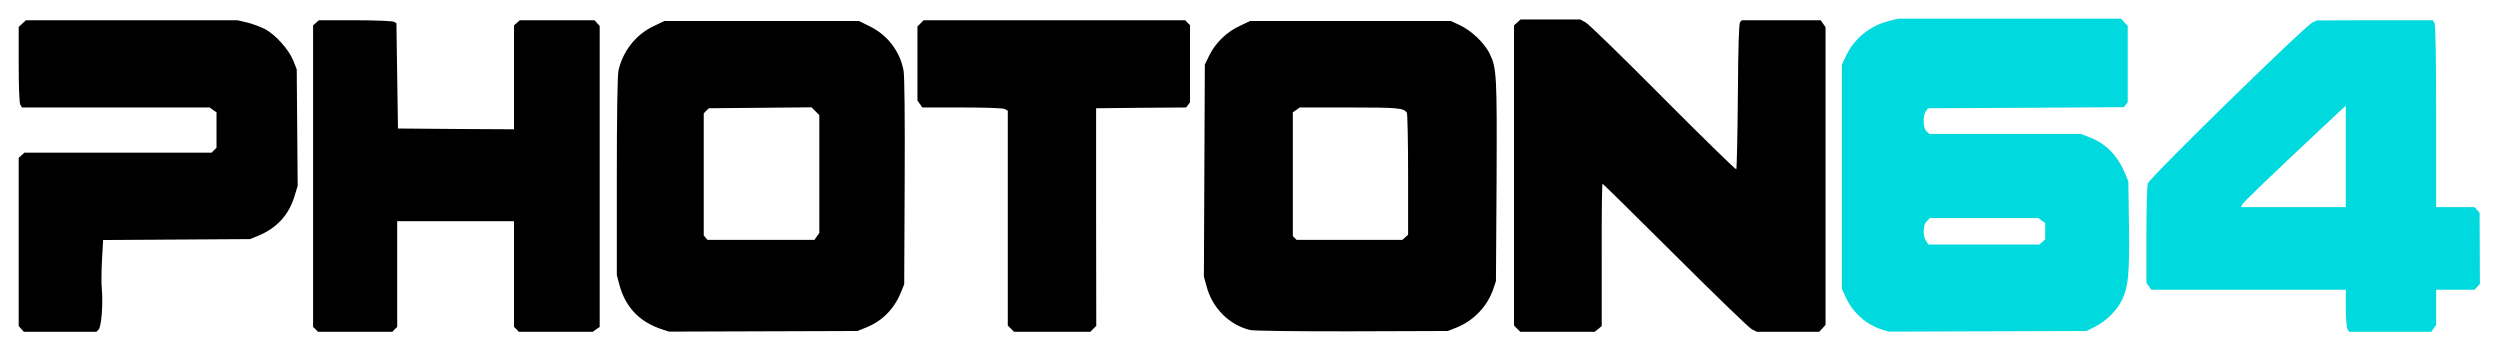
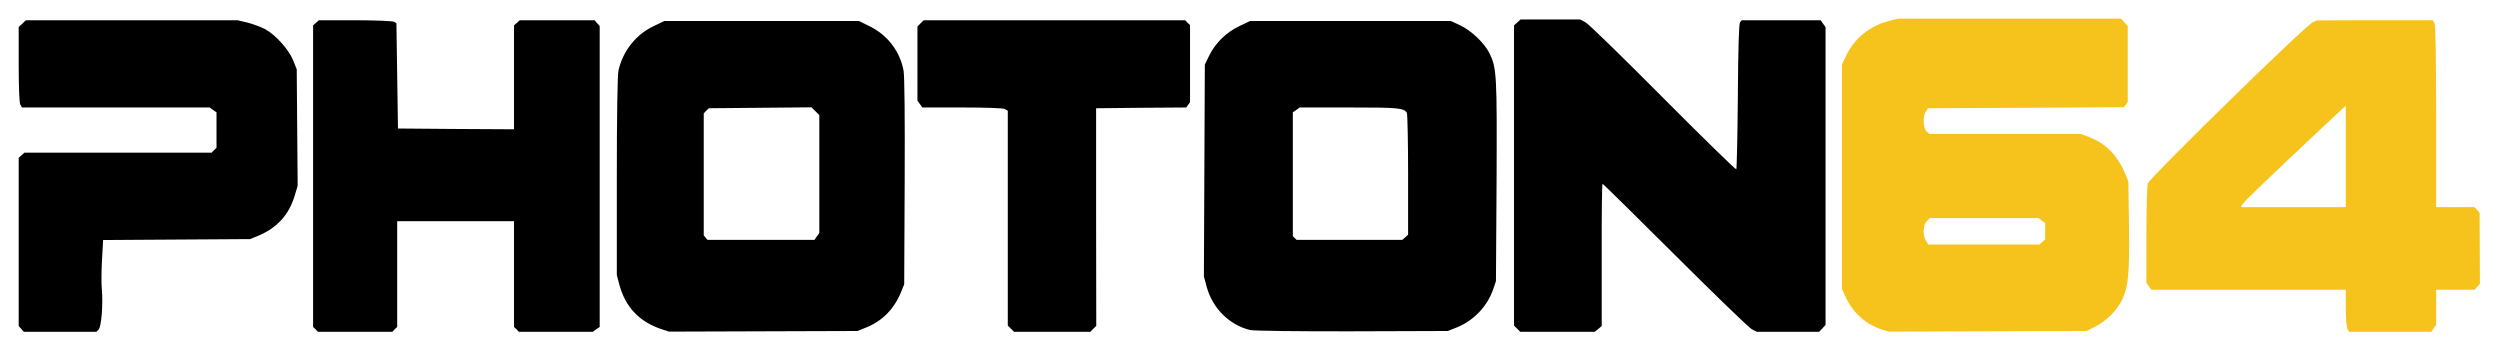
<svg xmlns="http://www.w3.org/2000/svg" viewBox="498 260 1605 225" fill-rule="evenodd" role="img" aria-label="Photon64">
-   <path fill="#00d9de" d="M1706.3,471.6C1696,468.3 1687.8,461 1683.1,451.1L1680.5,445.5 1680.5,373.5L1680.5,301.5 1683.2,295.8C1688.4,284.7 1698.2,276.8 1710.5,273.5L1716.4,272 1788,272L1859.7,272 1861.8,274.3L1864,276.6 1864,301.1L1864,325.6 1862.8,327.2L1861.5,328.8 1798.7,329.2L1735.8,329.5 1734.4,331.5C1732.3,334.3 1732.6,342.3 1734.8,344.3L1736.7,346 1785.3,346L1833.9,346 1839.2,348C1849.9,352.1 1857.3,359.6 1862.2,371.1L1864.4,376.5 1864.8,404.7C1865.2,435.9 1864.4,444.2 1860.3,452.6C1857,459.4 1850.2,466.1 1843.1,469.7L1837.5,472.5 1774,472.7L1710.5,472.9 1706.3,471.6ZM2005,471.1C2004.5,470 2004,463.9 2004,457.6L2004,446 1941.6,446L1879.1,446 1877.6,443.8L1876,441.6 1876,410.8C1876,394 1876.4,379.1 1876.9,377.8C1878.4,373.7 1978,276.4 1982.8,274.3L1985.5,273.1 2022.7,273L2059.9,273 2061,274.9C2061.6,276.2 2062,296.8 2062,334.9L2062,393 2074.3,393L2086.7,393 2088.3,394.8L2089.9,396.6 2090,419.4L2090.1,442.2 2088.4,444.1L2086.7,446 2074.3,446L2062,446 2062,457.3L2062,468.6 2060.4,470.8L2058.9,473 2032.5,473L2006.1,473 2005,471.1ZM1809.2,415.3L1811,413.7 1811,408.4L1811,403.1 1808.8,401.6L1806.6,400 1771.8,400L1737,400 1735,402C1732.5,404.5 1732.3,411.5 1734.6,414.8L1736.1,417 1771.7,417L1807.3,417 1809.2,415.3ZM2004,360.4L2004,327.8 1990.3,340.6C1953.4,375.2 1937.5,390.5 1937.2,391.7L1936.9,393 1970.4,393L2004,393 2004,360.4Z" />
+   <path fill="#f6c21c" d="M1706.3,471.6C1696,468.3 1687.8,461 1683.1,451.1L1680.5,445.5 1680.5,373.5L1680.5,301.5 1683.2,295.8C1688.4,284.7 1698.2,276.8 1710.5,273.5L1716.4,272 1788,272L1859.7,272 1861.8,274.3L1864,276.6 1864,301.1L1864,325.6 1862.8,327.2L1861.5,328.8 1798.7,329.2L1735.8,329.5 1734.4,331.5C1732.3,334.3 1732.6,342.3 1734.8,344.3L1736.7,346 1785.3,346L1833.9,346 1839.2,348C1849.9,352.1 1857.3,359.6 1862.2,371.1L1864.4,376.5 1864.8,404.7C1865.2,435.9 1864.4,444.2 1860.3,452.6C1857,459.4 1850.2,466.1 1843.1,469.7L1837.5,472.5 1774,472.7L1710.5,472.9 1706.3,471.6ZM2005,471.1C2004.5,470 2004,463.9 2004,457.6L2004,446 1941.6,446L1879.1,446 1877.6,443.8L1876,441.6 1876,410.8C1876,394 1876.4,379.1 1876.9,377.8C1878.4,373.7 1978,276.4 1982.8,274.3L1985.5,273.1 2022.7,273L2059.9,273 2061,274.9C2061.6,276.2 2062,296.8 2062,334.9L2062,393 2074.3,393L2086.7,393 2088.3,394.8L2089.9,396.6 2090,419.4L2090.1,442.2 2088.4,444.1L2086.7,446 2074.3,446L2062,446 2062,457.3L2062,468.6 2060.4,470.8L2058.9,473 2032.5,473L2006.1,473 2005,471.1ZM1809.2,415.3L1811,413.7 1811,408.4L1811,403.1 1808.8,401.6L1806.6,400 1771.8,400L1737,400 1735,402C1732.5,404.5 1732.3,411.5 1734.6,414.8L1736.1,417 1771.7,417L1807.3,417 1809.2,415.3ZM2004,360.4L2004,327.8 1990.3,340.6C1953.4,375.2 1937.5,390.5 1937.2,391.7L1936.9,393 1970.4,393L2004,393 2004,360.4Z" />
  <path fill="currentColor" d="M511.7,471.2L510,469.3 510,415.3L510,361.3 511.8,359.7L513.7,358 573.8,358L633.9,358 635.4,356.4L637,354.9 637,343.5L637,332.1 634.8,330.6L632.6,329 572.3,329L512.1,329 511,327.1C510.4,325.9 510,315.8 510,301.2L510,277.3 512.3,275.2L514.6,273 582.6,273L650.5,273 656.9,274.5C660.4,275.4 665.5,277.3 668.2,278.7C675,282.4 683.3,291.7 686.2,298.7L688.5,304.5 688.8,341.9L689.1,379.3 687.1,385.9C683.4,398.1 675.7,406.4 663.7,411.4L658.5,413.5 611.3,413.8L564.2,414.1 563.5,426.7C563.1,433.6 563,442.4 563.4,446.1C564.2,455.5 563.1,469.8 561.3,471.6L559.9,473 536.6,473L513.3,473 511.7,471.2ZM700.6,471.4L699,469.9 699,373.1L699,276.3 700.8,274.7L702.7,273 726.1,273C739.1,273 750.2,273.5 751,274L752.5,274.9 753,308.7L753.5,342.5 790.8,342.8L828,343 828,309.7L828,276.3 829.8,274.7L831.7,273 855.7,273L879.7,273 881.3,274.8L883,276.7 883,373.3L883,469.9 880.8,471.4L878.6,473 854.8,473L831.1,473 829.6,471.4L828,469.9 828,435.9L828,402 790.5,402L753,402 753,435.9L753,469.9 751.4,471.4L749.9,473 726,473L702.1,473 700.6,471.4ZM923.5,471.6C908.5,466.8 899.4,457.2 895.5,442.3L894,436.6 894,373C894,333.8 894.4,307.8 895.1,305.1C898,292.6 906.3,282.1 917.8,276.7L924.5,273.5 987,273.5L1049.5,273.5 1056.2,276.8C1067.8,282.5 1075.8,292.9 1078.1,305.4C1078.7,308.8 1079,335.8 1078.8,376.7L1078.5,442.5 1076.4,447.7C1072,458.4 1064.4,466.1 1054.2,470.2L1048.5,472.5 988,472.7L927.5,472.9 923.5,471.6ZM1147,471L1145,469 1145,400L1145,331.1 1143.1,330C1141.9,329.4 1131.3,329 1115.6,329L1090.1,329 1088.6,326.8L1087,324.6 1087,300.8L1087,277 1089,275L1091,273 1174.9,273L1258.9,273 1260.4,274.6L1262,276.1 1262,300.9L1262,325.6 1260.8,327.3L1259.5,329 1230.6,329.2L1201.7,329.5 1201.7,399.4L1201.8,469.2 1199.9,471.1L1198,473 1173.5,473L1149,473 1147,471ZM1300.7,471.9C1287.2,468.7 1276.3,457.8 1272.6,443.8L1270.9,437.5 1271.2,369.5L1271.5,301.5 1274.4,295.5C1278.3,287.6 1285.4,280.6 1293.8,276.7L1300.5,273.5 1365,273.5L1429.5,273.5 1435.3,276.2C1442.7,279.7 1451,287.6 1454.3,294.3C1458.9,303.8 1459.1,308 1458.8,376.5L1458.4,440.5 1456.7,445.5C1453,456.5 1444.3,465.7 1433.3,470.2L1427.5,472.5 1366,472.7C1332.2,472.8 1302.8,472.4 1300.7,471.9ZM1472,471L1470,469 1470,372.7L1470,276.3 1472.1,274.4L1474.2,272.5 1493.4,272.5L1512.5,272.5 1516,274.4C1517.9,275.4 1540.3,297.2 1565.7,322.8C1591.2,348.4 1612.3,369 1612.7,368.7C1613,368.3 1613.5,347.2 1613.7,321.8C1613.9,289.9 1614.4,275.3 1615.1,274.3L1616.2,273 1641.6,273L1666.9,273 1668.4,275.2L1670,277.4 1670,373L1670,468.6 1668,470.8L1665.9,473 1645.9,473L1625.9,473 1622.7,471.4C1620.9,470.5 1598.8,449.1 1573.5,423.9C1548.2,398.7 1527.2,378 1526.8,378C1526.5,378 1526.2,398.5 1526.3,423.7L1526.3,469.3 1524.1,471.2L1521.8,473 1497.9,473L1474,473 1472,471ZM1022.4,411.8L1024,409.6 1024,371.7L1024,333.9 1021.5,331.4L1019,328.9 986,329.2L953.1,329.5 951.4,331.1L949.8,332.8 949.8,371.9L949.8,411.1 951,412.6L952.2,414 986.6,414L1020.9,414 1022.4,411.8ZM1400.2,412.3L1402,410.7 1402,372.1C1402,350.9 1401.6,333 1401.2,332.4C1399.2,329.3 1395.8,329 1364.3,329L1332.4,329 1330.2,330.6L1328,332.1 1328,371.9L1328,411.6 1329.2,412.8L1330.4,414 1364.4,414L1398.3,414 1400.2,412.3Z" />
</svg>
